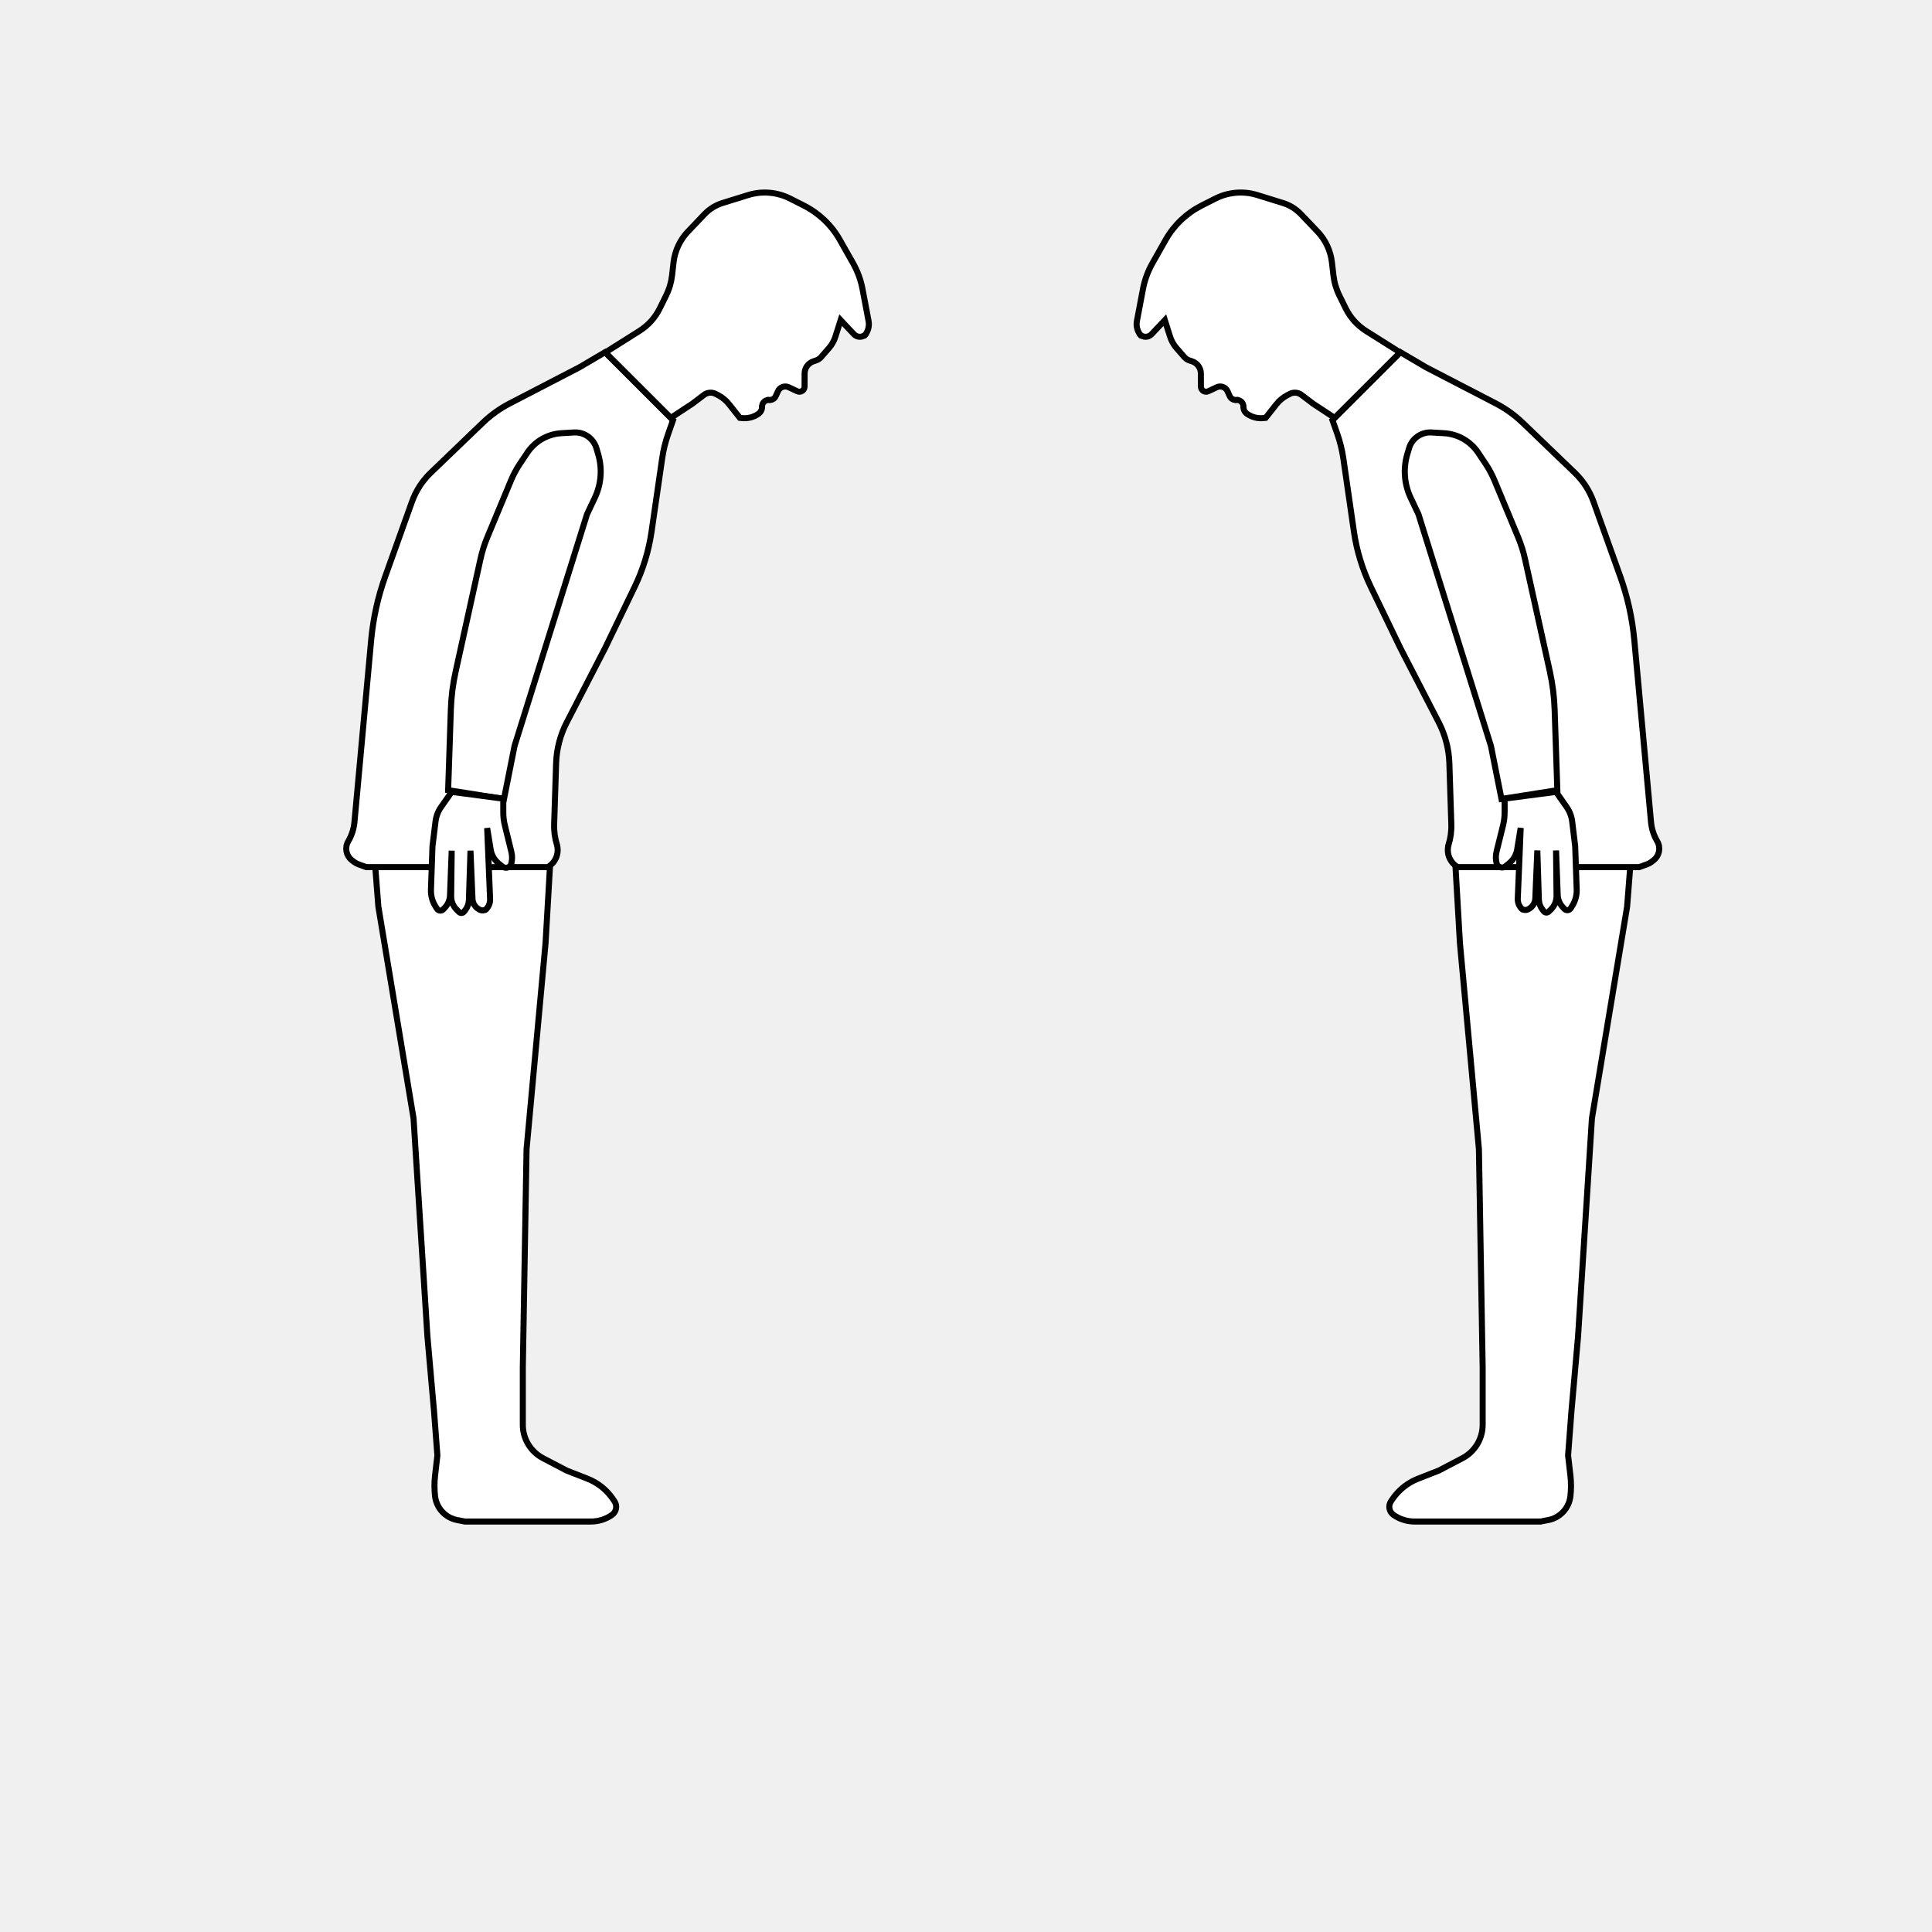
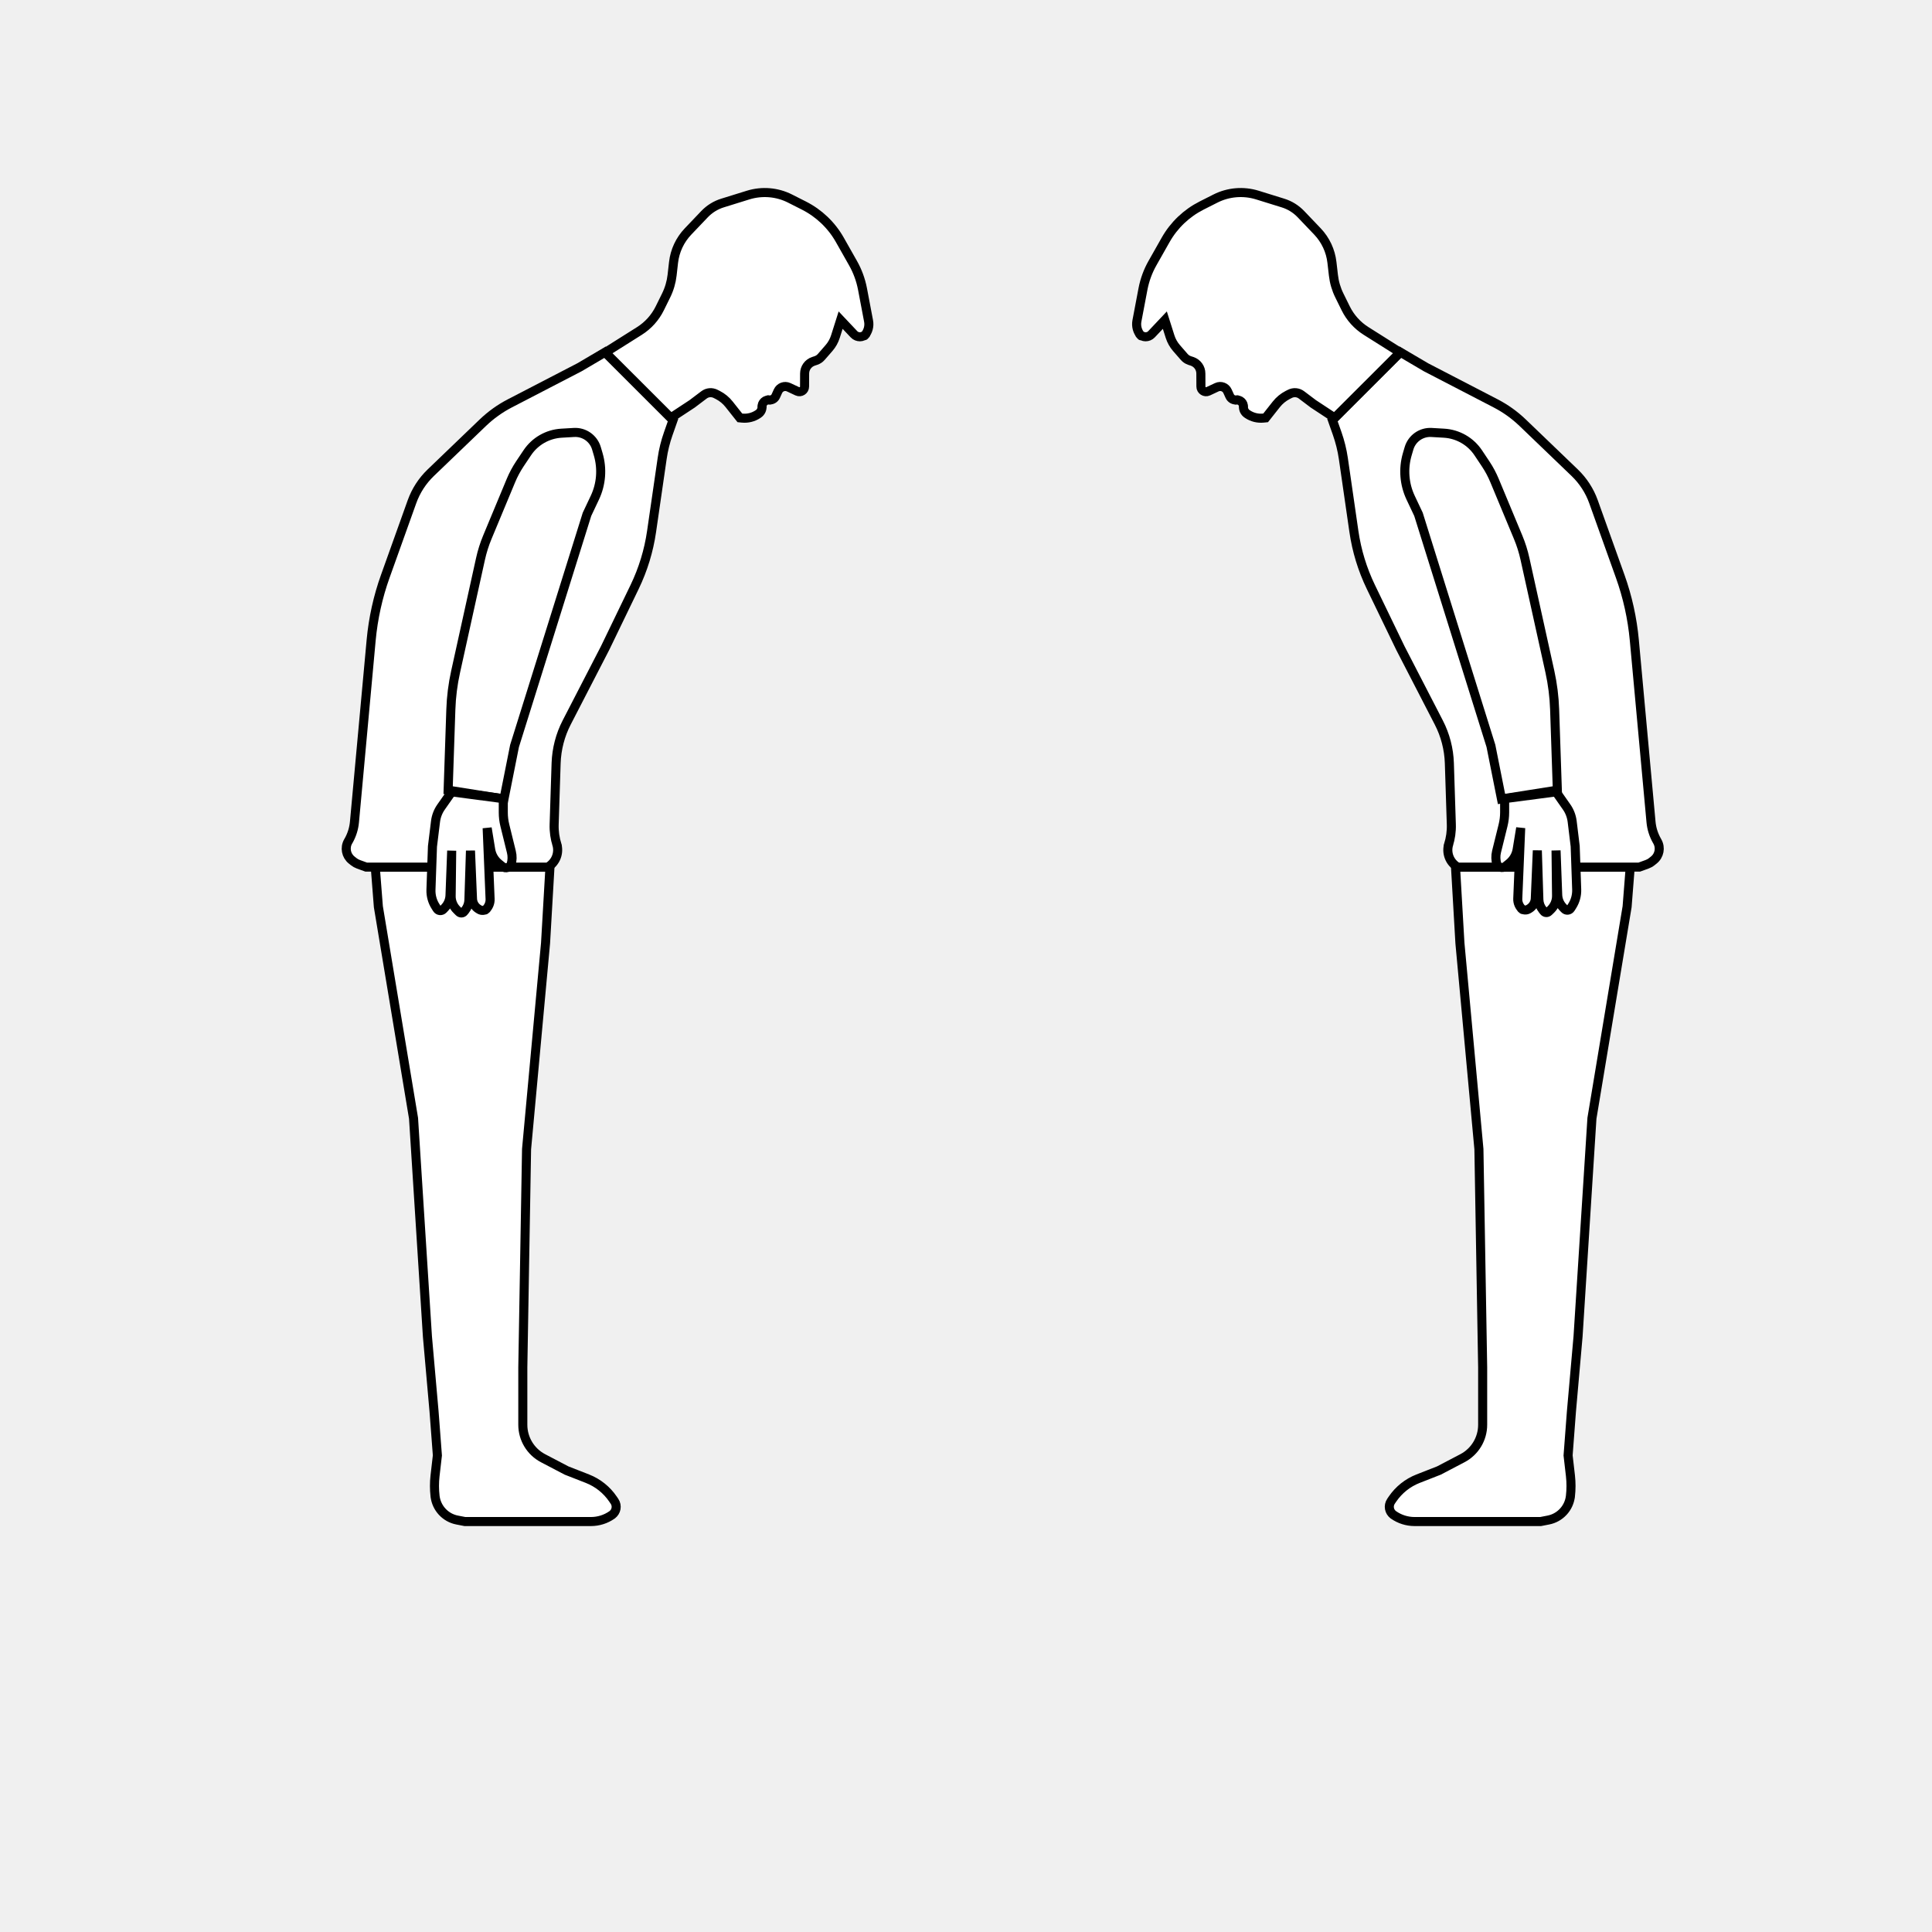
<svg xmlns="http://www.w3.org/2000/svg" xmlns:xlink="http://www.w3.org/1999/xlink" version="1.1" preserveAspectRatio="xMidYMid meet" viewBox="0 0 640 640" width="640" height="640">
  <defs>
    <path d="M143.78 467.53L141.59 442.72L136.99 370.45L125.34 300.36L124.31 287.24L182.18 287.24L180.72 312.42L174.43 380.67L173.19 452.94C173.19 463.09 173.19 469.44 173.19 471.98C173.19 476.63 175.77 480.89 179.89 483.05C180.93 483.59 183.53 484.95 187.68 487.13C191.37 488.58 193.68 489.48 194.61 489.84C198.04 491.19 200.99 493.54 203.06 496.59C203.52 497.27 202.81 496.23 203.55 497.31C204.56 498.79 204.19 500.8 202.73 501.83C202.1 502.27 203.25 501.46 202.73 501.83C200.69 503.26 198.26 504.03 195.76 504.03C192.92 504.03 185.81 504.03 174.43 504.03L154 504.03C152.62 503.76 151.76 503.59 151.42 503.53C147.53 502.77 144.58 499.58 144.12 495.64C144.04 494.97 144.27 496.96 144.12 495.64C143.86 493.4 143.86 491.13 144.11 488.89C144.22 487.99 144.47 485.74 144.89 482.13L143.78 467.53Z" id="f1wqZea4RD" />
    <path d="M181.45 287.24C181.45 287.24 181.45 287.24 181.45 287.24C184.13 285.71 185.36 282.51 184.42 279.57C184.22 278.98 184.84 280.89 184.54 279.96C183.82 277.73 183.49 275.4 183.57 273.06C183.74 267.58 184.07 257.58 184.22 252.82C184.38 248.12 185.57 243.5 187.73 239.32C189.43 236.03 193.67 227.82 200.45 214.67C205.67 203.87 208.93 197.11 210.24 194.41C213.03 188.62 214.92 182.44 215.84 176.08C216.67 170.4 218.37 158.63 219.35 151.87C219.75 149.08 220.43 146.33 221.37 143.67C221.58 143.07 222.11 141.57 222.95 139.17L200.45 116.67L191.95 121.67C179.66 128.04 171.98 132.02 168.91 133.61C165.62 135.31 162.6 137.48 159.93 140.04C155.63 144.17 146.93 152.53 142.67 156.62C139.9 159.29 137.78 162.56 136.48 166.18C133.98 173.18 129.8 184.84 127.64 190.88C125.19 197.71 123.62 204.83 122.95 212.07C121.79 224.77 118.73 258.07 117.42 272.29C117.22 274.47 116.56 276.57 115.49 278.47C115.05 279.24 115.68 278.13 115.32 278.76C114.15 280.82 114.65 283.43 116.51 284.91C116.78 285.12 116.38 284.8 117.15 285.42C117.63 285.8 118.16 286.1 118.74 286.31C119.08 286.43 119.94 286.74 121.31 287.24L181.45 287.24Z" id="hLOXqLnbx" />
    <path d="M229.28 133.78C231.37 132.2 232.68 131.21 233.2 130.82C234.31 129.97 235.81 129.84 237.06 130.48C237.65 130.78 237.24 130.57 237.79 130.85C239.25 131.6 240.53 132.65 241.54 133.94C242.02 134.53 243.2 136.03 245.09 138.42C245.5 138.46 245.76 138.49 245.86 138.5C247.68 138.68 249.51 138.23 251.04 137.22C251.34 137.02 250.7 137.44 251.2 137.11C252.04 136.56 252.51 135.59 252.42 134.59C252.38 134.07 252.47 135.11 252.45 134.84C252.32 133.41 253.6 132.26 255 132.54C255.25 132.59 254.1 132.36 254.57 132.46C255.56 132.65 256.55 132.15 256.97 131.23C257.34 130.41 257.43 130.22 257.72 129.58C258.33 128.24 259.92 127.65 261.26 128.28C262.31 128.77 263.05 129.11 264.1 129.61C265.23 130.13 266.52 129.31 266.52 128.07C266.53 126.59 266.53 125.13 266.54 123.73C266.55 121.89 267.72 120.27 269.47 119.69C269.84 119.57 269.52 119.67 270.26 119.43C270.96 119.2 271.58 118.79 272.06 118.23C272.86 117.31 273.97 116.04 274.63 115.28C275.58 114.19 276.29 112.91 276.73 111.54C276.96 110.81 277.54 108.98 278.47 106.05C280.83 108.55 282.3 110.11 282.89 110.73C283.97 111.87 285.79 111.84 286.84 110.67C287.12 110.35 286.09 111.51 286.38 111.18C287.56 109.85 288.06 108.05 287.72 106.31C287.15 103.28 286.22 98.39 285.71 95.71C285.13 92.7 284.07 89.8 282.55 87.13C280.83 84.1 279.52 81.78 278.19 79.43C275.43 74.56 271.29 70.62 266.29 68.09C264.04 66.95 264.17 67.02 261.72 65.78C257.42 63.6 252.43 63.19 247.82 64.62C245.43 65.36 242.48 66.28 239.35 67.25C237.08 67.95 235.02 69.23 233.38 70.95C231.46 72.96 229.5 75.02 227.91 76.69C225.24 79.49 223.56 83.08 223.12 86.92C222.94 88.48 222.87 89.13 222.64 91.16C222.37 93.5 221.7 95.78 220.65 97.9C219.77 99.69 219.29 100.65 218.56 102.14C217.04 105.22 214.7 107.82 211.79 109.65C210.29 110.59 206.54 112.96 200.53 116.75L222.23 138.42L229.28 133.78Z" id="mkuOWDB21" />
    <path d="M150.93 222.51C150.02 226.62 149.49 230.81 149.35 235.01C149.23 238.58 148.93 247.49 148.45 261.75L166.95 264.67L170.45 247.1L194.45 170.37C195.84 167.43 196.71 165.59 197.06 164.85C199.17 160.38 199.56 155.29 198.18 150.54C197.73 149.01 198.14 150.41 197.59 148.53C196.63 145.24 193.53 143.05 190.11 143.26C187.83 143.39 187.98 143.38 185.99 143.5C181.4 143.77 177.21 146.17 174.66 150C173.82 151.26 173.5 151.74 172.19 153.69C171.04 155.43 170.05 157.27 169.25 159.2C167.4 163.65 163.25 173.63 161.44 177.96C160.47 180.29 159.71 182.7 159.17 185.16C157.25 193.86 152.74 214.3 150.93 222.51Z" id="a18Vukvij1" />
    <path d="" id="acVK2DPKG" />
    <path d="M143.26 280.37C143 288.05 142.83 292.85 142.76 294.77C142.7 296.69 143.21 298.59 144.24 300.21C144.53 300.67 144.34 300.37 144.76 301.04C145.22 301.77 146.25 301.86 146.84 301.23C147.27 300.77 147.07 300.98 147.42 300.61C148.43 299.52 149.01 298.1 149.07 296.61C149.14 294.64 149.33 289.7 149.63 281.8C149.54 289.83 149.48 294.84 149.45 296.85C149.43 298.57 150.12 300.22 151.36 301.42C151.67 301.73 151.55 301.61 152.08 302.13C152.54 302.57 153.29 302.53 153.69 302.02C154.01 301.62 153.87 301.79 154.11 301.5C154.87 300.54 155.3 299.36 155.33 298.14C155.4 295.96 155.57 290.51 155.85 281.8C156.2 290.31 156.43 295.63 156.52 297.76C156.57 299.17 157.35 300.45 158.57 301.16C158.87 301.33 158.38 301.05 158.83 301.31C159.56 301.74 160.48 301.66 161.13 301.12C161.39 300.9 160.6 301.55 160.74 301.44C161.82 300.54 162.41 299.2 162.35 297.81C162.22 294.68 161.9 286.84 161.38 274.31C162 278.12 162.4 280.51 162.55 281.46C162.85 283.29 163.81 284.94 165.25 286.1C165.92 286.63 165.75 286.5 166.43 287.05C167.46 287.88 169 287.4 169.38 286.13C169.49 285.76 169.16 286.86 169.3 286.37C169.71 285.01 169.74 283.57 169.4 282.19C168.86 280.01 167.77 275.59 167.24 273.42C166.89 272.02 166.72 270.58 166.72 269.15C166.72 268.54 166.72 267.01 166.72 264.57L149.63 262.32C147.76 264.98 146.6 266.65 146.13 267.31C145.12 268.74 144.48 270.4 144.27 272.14C144.14 273.24 143.8 275.98 143.26 280.37Z" id="d1xG8ub45T" />
    <path d="M520.56 467.53L522.75 442.72L527.35 370.45L539 300.36L540.03 287.24L482.16 287.24L483.62 312.42L489.91 380.67L491.15 452.94C491.15 463.09 491.15 469.44 491.15 471.98C491.15 476.63 488.57 480.89 484.45 483.05C483.41 483.59 480.81 484.95 476.66 487.13C472.97 488.58 470.66 489.48 469.74 489.84C466.3 491.19 463.36 493.54 461.28 496.59C460.82 497.27 461.53 496.23 460.79 497.31C459.79 498.79 460.15 500.8 461.62 501.83C462.24 502.27 461.09 501.46 461.62 501.83C463.66 503.26 466.09 504.03 468.58 504.03C471.42 504.03 478.53 504.03 489.91 504.03L510.35 504.03C511.72 503.76 512.58 503.59 512.92 503.53C516.81 502.77 519.77 499.58 520.22 495.64C520.3 494.97 520.07 496.96 520.22 495.64C520.48 493.4 520.48 491.13 520.23 488.89C520.13 487.99 519.87 485.74 519.45 482.13L520.56 467.53Z" id="b6LI1I0tG" />
    <path d="M482.89 287.24C482.89 287.24 482.89 287.24 482.89 287.24C480.21 285.71 478.98 282.51 479.93 279.57C480.12 278.98 479.5 280.89 479.8 279.96C480.52 277.73 480.85 275.4 480.77 273.06C480.6 267.58 480.27 257.58 480.12 252.82C479.97 248.12 478.77 243.5 476.61 239.32C474.91 236.03 470.67 227.82 463.89 214.67C458.67 203.87 455.41 197.11 454.1 194.41C451.31 188.62 449.42 182.44 448.5 176.08C447.68 170.4 445.97 158.63 445 151.87C444.59 149.08 443.91 146.33 442.98 143.67C442.76 143.07 442.23 141.57 441.39 139.17L463.89 116.67L472.39 121.67C484.68 128.04 492.36 132.02 495.43 133.61C498.72 135.31 501.74 137.48 504.41 140.04C508.71 144.17 517.41 152.53 521.67 156.62C524.44 159.29 526.56 162.56 527.86 166.18C530.37 173.18 534.54 184.84 536.7 190.88C539.15 197.71 540.72 204.83 541.39 212.07C542.55 224.77 545.61 258.07 546.92 272.29C547.12 274.47 547.78 276.57 548.86 278.47C549.3 279.24 548.66 278.13 549.02 278.76C550.19 280.82 549.69 283.43 547.83 284.91C547.56 285.12 547.97 284.8 547.19 285.42C546.72 285.8 546.18 286.1 545.6 286.31C545.26 286.43 544.4 286.74 543.03 287.24L482.89 287.24Z" id="duIhBtWb3" />
    <path d="M435.06 133.78C432.97 132.2 431.67 131.21 431.14 130.82C430.03 129.97 428.53 129.84 427.28 130.48C426.69 130.78 427.11 130.57 426.55 130.85C425.1 131.6 423.82 132.65 422.8 133.94C422.33 134.53 421.15 136.03 419.26 138.42C418.84 138.46 418.58 138.49 418.48 138.5C416.66 138.68 414.83 138.23 413.3 137.22C413 137.02 413.64 137.44 413.14 137.11C412.3 136.56 411.83 135.59 411.92 134.59C411.96 134.07 411.87 135.11 411.9 134.84C412.02 133.41 410.74 132.26 409.34 132.54C409.09 132.59 410.24 132.36 409.77 132.46C408.78 132.65 407.79 132.15 407.37 131.23C407 130.41 406.91 130.22 406.62 129.58C406.01 128.24 404.42 127.65 403.08 128.28C402.03 128.77 401.3 129.11 400.24 129.61C399.12 130.13 397.82 129.31 397.82 128.07C397.81 126.59 397.81 125.13 397.8 123.73C397.8 121.89 396.62 120.27 394.88 119.69C394.5 119.57 394.82 119.67 394.08 119.43C393.38 119.2 392.76 118.79 392.28 118.23C391.48 117.31 390.38 116.04 389.71 115.28C388.77 114.19 388.05 112.91 387.61 111.54C387.38 110.81 386.8 108.98 385.87 106.05C383.51 108.55 382.04 110.11 381.45 110.73C380.37 111.87 378.55 111.84 377.51 110.67C377.22 110.35 378.26 111.51 377.96 111.18C376.78 109.85 376.29 108.05 376.62 106.31C377.19 103.28 378.13 98.39 378.63 95.71C379.21 92.7 380.27 89.8 381.79 87.13C383.51 84.1 384.82 81.78 386.15 79.43C388.91 74.56 393.05 70.62 398.05 68.09C400.31 66.95 400.17 67.02 402.62 65.78C406.93 63.6 411.91 63.19 416.52 64.62C418.91 65.36 421.86 66.28 424.99 67.25C427.27 67.95 429.32 69.23 430.96 70.95C432.88 72.96 434.84 75.02 436.44 76.69C439.1 79.49 440.78 83.08 441.22 86.92C441.4 88.48 441.47 89.13 441.71 91.16C441.97 93.5 442.64 95.78 443.69 97.9C444.57 99.69 445.05 100.65 445.78 102.14C447.3 105.22 449.64 107.82 452.55 109.65C454.05 110.59 457.81 112.96 463.81 116.75L442.11 138.42L435.06 133.78Z" id="koM3YZCh3" />
    <path d="M513.42 222.51C514.32 226.62 514.85 230.81 514.99 235.01C515.11 238.58 515.41 247.49 515.89 261.75L497.39 264.67L493.89 247.1L469.89 170.37C468.5 167.43 467.63 165.59 467.28 164.85C465.18 160.38 464.78 155.29 466.16 150.54C466.61 149.01 466.2 150.41 466.75 148.53C467.71 145.24 470.81 143.05 474.23 143.26C476.51 143.39 476.36 143.38 478.35 143.5C482.94 143.77 487.14 146.17 489.69 150C490.53 151.26 490.85 151.74 492.15 153.69C493.31 155.43 494.29 157.27 495.09 159.2C496.95 163.65 501.1 173.63 502.9 177.96C503.87 180.29 504.63 182.7 505.17 185.16C507.09 193.86 511.6 214.3 513.42 222.51Z" id="b29aAw4UpO" />
    <path d="" id="b4nL1u6Ud2" />
    <path d="M521.8 280.31C522.07 287.96 522.23 292.74 522.3 294.65C522.36 296.57 521.85 298.46 520.83 300.08C520.54 300.54 520.73 300.24 520.31 300.9C519.85 301.63 518.82 301.73 518.24 301.09C517.81 300.63 518.01 300.85 517.66 300.47C516.65 299.39 516.07 297.98 516.01 296.5C515.94 294.53 515.75 289.61 515.46 281.73C515.55 289.73 515.61 294.73 515.63 296.73C515.65 298.45 514.97 300.09 513.74 301.29C513.42 301.6 513.54 301.48 513.01 301.99C512.55 302.44 511.81 302.39 511.41 301.88C511.09 301.49 511.23 301.66 511 301.36C510.24 300.41 509.81 299.24 509.77 298.02C509.7 295.85 509.53 290.42 509.26 281.73C508.91 290.21 508.68 295.51 508.59 297.63C508.54 299.04 507.76 300.32 506.55 301.03C506.25 301.2 506.73 300.92 506.29 301.18C505.56 301.6 504.65 301.52 504 300.99C503.74 300.77 504.52 301.42 504.38 301.3C503.31 300.41 502.72 299.08 502.78 297.69C502.91 294.57 503.23 286.76 503.75 274.27C503.13 278.07 502.73 280.44 502.58 281.39C502.28 283.21 501.32 284.86 499.89 286.02C499.22 286.55 499.4 286.41 498.72 286.96C497.69 287.79 496.15 287.31 495.78 286.05C495.67 285.68 496 286.77 495.85 286.29C495.45 284.93 495.42 283.49 495.75 282.12C496.29 279.95 497.38 275.55 497.91 273.38C498.25 271.98 498.43 270.56 498.43 269.12C498.43 268.51 498.43 266.99 498.43 264.56L515.46 262.32C517.32 264.97 518.48 266.63 518.94 267.29C519.95 268.72 520.58 270.37 520.8 272.11C520.93 273.2 521.27 275.93 521.8 280.31Z" id="b6k2Ab1UE" />
  </defs>
  <g>
    <g>
      <g>
        <use xlink:href="#f1wqZea4RD" opacity="1" fill="#ffffff" fill-opacity="1" />
        <g>
-           <use xlink:href="#f1wqZea4RD" opacity="1" fill-opacity="0" stroke="#000000" stroke-width="2" stroke-opacity="1" />
+           <use xlink:href="#f1wqZea4RD" opacity="1" fill-opacity="0" stroke="#000000" stroke-width="3" stroke-opacity="1" />
        </g>
      </g>
      <g>
        <use xlink:href="#hLOXqLnbx" opacity="1" fill="#ffffff" fill-opacity="1" />
        <g>
-           <use xlink:href="#hLOXqLnbx" opacity="1" fill-opacity="0" stroke="#000000" stroke-width="2" stroke-opacity="1" />
+           <use xlink:href="#hLOXqLnbx" opacity="1" fill-opacity="0" stroke="#000000" stroke-width="3" stroke-opacity="1" />
        </g>
      </g>
      <g>
        <use xlink:href="#mkuOWDB21" opacity="1" fill="#ffffff" fill-opacity="1" />
        <g>
-           <use xlink:href="#mkuOWDB21" opacity="1" fill-opacity="0" stroke="#000000" stroke-width="2" stroke-opacity="1" />
+           <use xlink:href="#mkuOWDB21" opacity="1" fill-opacity="0" stroke="#000000" stroke-width="3" stroke-opacity="1" />
        </g>
      </g>
      <g>
        <use xlink:href="#a18Vukvij1" opacity="1" fill="#ffffff" fill-opacity="1" />
        <g>
-           <use xlink:href="#a18Vukvij1" opacity="1" fill-opacity="0" stroke="#000000" stroke-width="2" stroke-opacity="1" />
+           <use xlink:href="#a18Vukvij1" opacity="1" fill-opacity="0" stroke="#000000" stroke-width="3" stroke-opacity="1" />
        </g>
      </g>
      <g>
        <use xlink:href="#acVK2DPKG" opacity="1" fill="#ffffff" fill-opacity="1" />
        <g>
-           <use xlink:href="#acVK2DPKG" opacity="1" fill-opacity="0" stroke="#000000" stroke-width="2" stroke-opacity="1" />
+           <use xlink:href="#acVK2DPKG" opacity="1" fill-opacity="0" stroke="#000000" stroke-width="3" stroke-opacity="1" />
        </g>
      </g>
      <g>
        <use xlink:href="#d1xG8ub45T" opacity="1" fill="#ffffff" fill-opacity="1" />
        <g>
-           <use xlink:href="#d1xG8ub45T" opacity="1" fill-opacity="0" stroke="#000000" stroke-width="2" stroke-opacity="1" />
+           <use xlink:href="#d1xG8ub45T" opacity="1" fill-opacity="0" stroke="#000000" stroke-width="3" stroke-opacity="1" />
        </g>
      </g>
      <g>
        <use xlink:href="#b6LI1I0tG" opacity="1" fill="#ffffff" fill-opacity="1" />
        <g>
-           <use xlink:href="#b6LI1I0tG" opacity="1" fill-opacity="0" stroke="#000000" stroke-width="2" stroke-opacity="1" />
+           <use xlink:href="#b6LI1I0tG" opacity="1" fill-opacity="0" stroke="#000000" stroke-width="3" stroke-opacity="1" />
        </g>
      </g>
      <g>
        <use xlink:href="#duIhBtWb3" opacity="1" fill="#ffffff" fill-opacity="1" />
        <g>
-           <use xlink:href="#duIhBtWb3" opacity="1" fill-opacity="0" stroke="#000000" stroke-width="2" stroke-opacity="1" />
+           <use xlink:href="#duIhBtWb3" opacity="1" fill-opacity="0" stroke="#000000" stroke-width="3" stroke-opacity="1" />
        </g>
      </g>
      <g>
        <use xlink:href="#koM3YZCh3" opacity="1" fill="#ffffff" fill-opacity="1" />
        <g>
-           <use xlink:href="#koM3YZCh3" opacity="1" fill-opacity="0" stroke="#000000" stroke-width="2" stroke-opacity="1" />
+           <use xlink:href="#koM3YZCh3" opacity="1" fill-opacity="0" stroke="#000000" stroke-width="3" stroke-opacity="1" />
        </g>
      </g>
      <g>
        <use xlink:href="#b29aAw4UpO" opacity="1" fill="#ffffff" fill-opacity="1" />
        <g>
-           <use xlink:href="#b29aAw4UpO" opacity="1" fill-opacity="0" stroke="#000000" stroke-width="2" stroke-opacity="1" />
+           <use xlink:href="#b29aAw4UpO" opacity="1" fill-opacity="0" stroke="#000000" stroke-width="3" stroke-opacity="1" />
        </g>
      </g>
      <g>
        <use xlink:href="#b4nL1u6Ud2" opacity="1" fill="#ffffff" fill-opacity="1" />
        <g>
-           <use xlink:href="#b4nL1u6Ud2" opacity="1" fill-opacity="0" stroke="#000000" stroke-width="2" stroke-opacity="1" />
+           <use xlink:href="#b4nL1u6Ud2" opacity="1" fill-opacity="0" stroke="#000000" stroke-width="3" stroke-opacity="1" />
        </g>
      </g>
      <g>
        <use xlink:href="#b6k2Ab1UE" opacity="1" fill="#ffffff" fill-opacity="1" />
        <g>
-           <use xlink:href="#b6k2Ab1UE" opacity="1" fill-opacity="0" stroke="#000000" stroke-width="2" stroke-opacity="1" />
+           <use xlink:href="#b6k2Ab1UE" opacity="1" fill-opacity="0" stroke="#000000" stroke-width="3" stroke-opacity="1" />
        </g>
      </g>
    </g>
  </g>
</svg>
